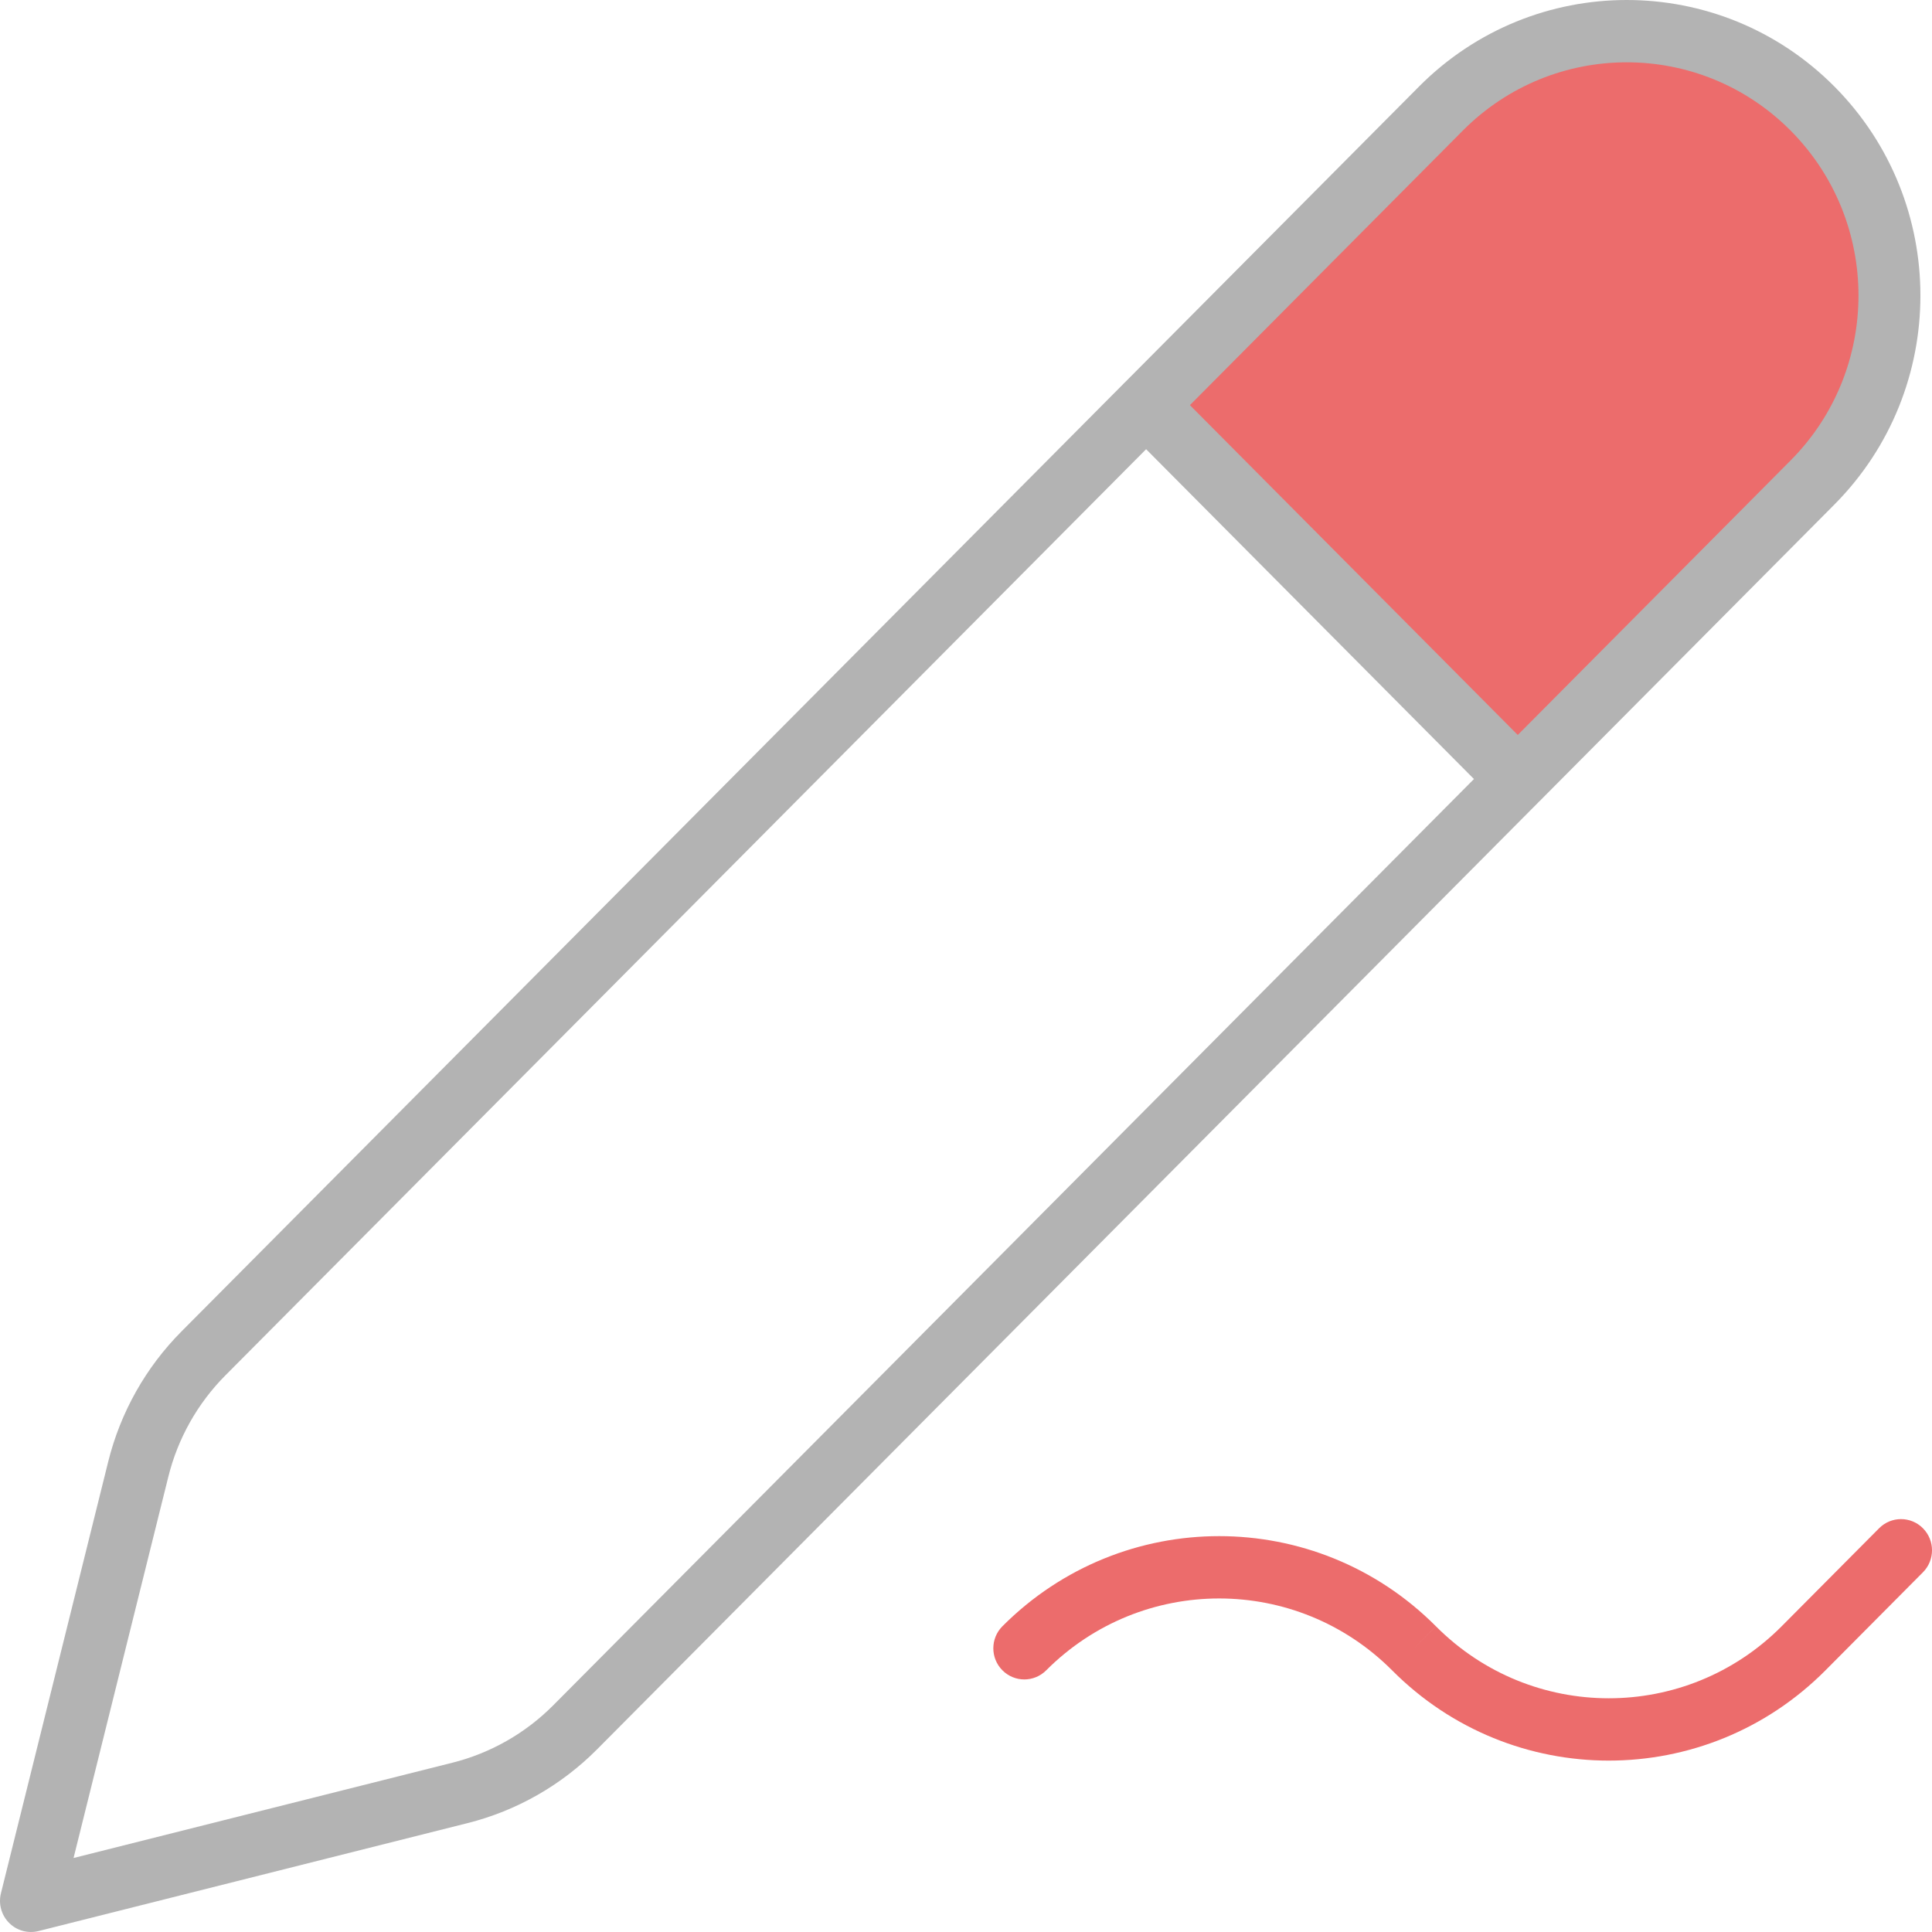
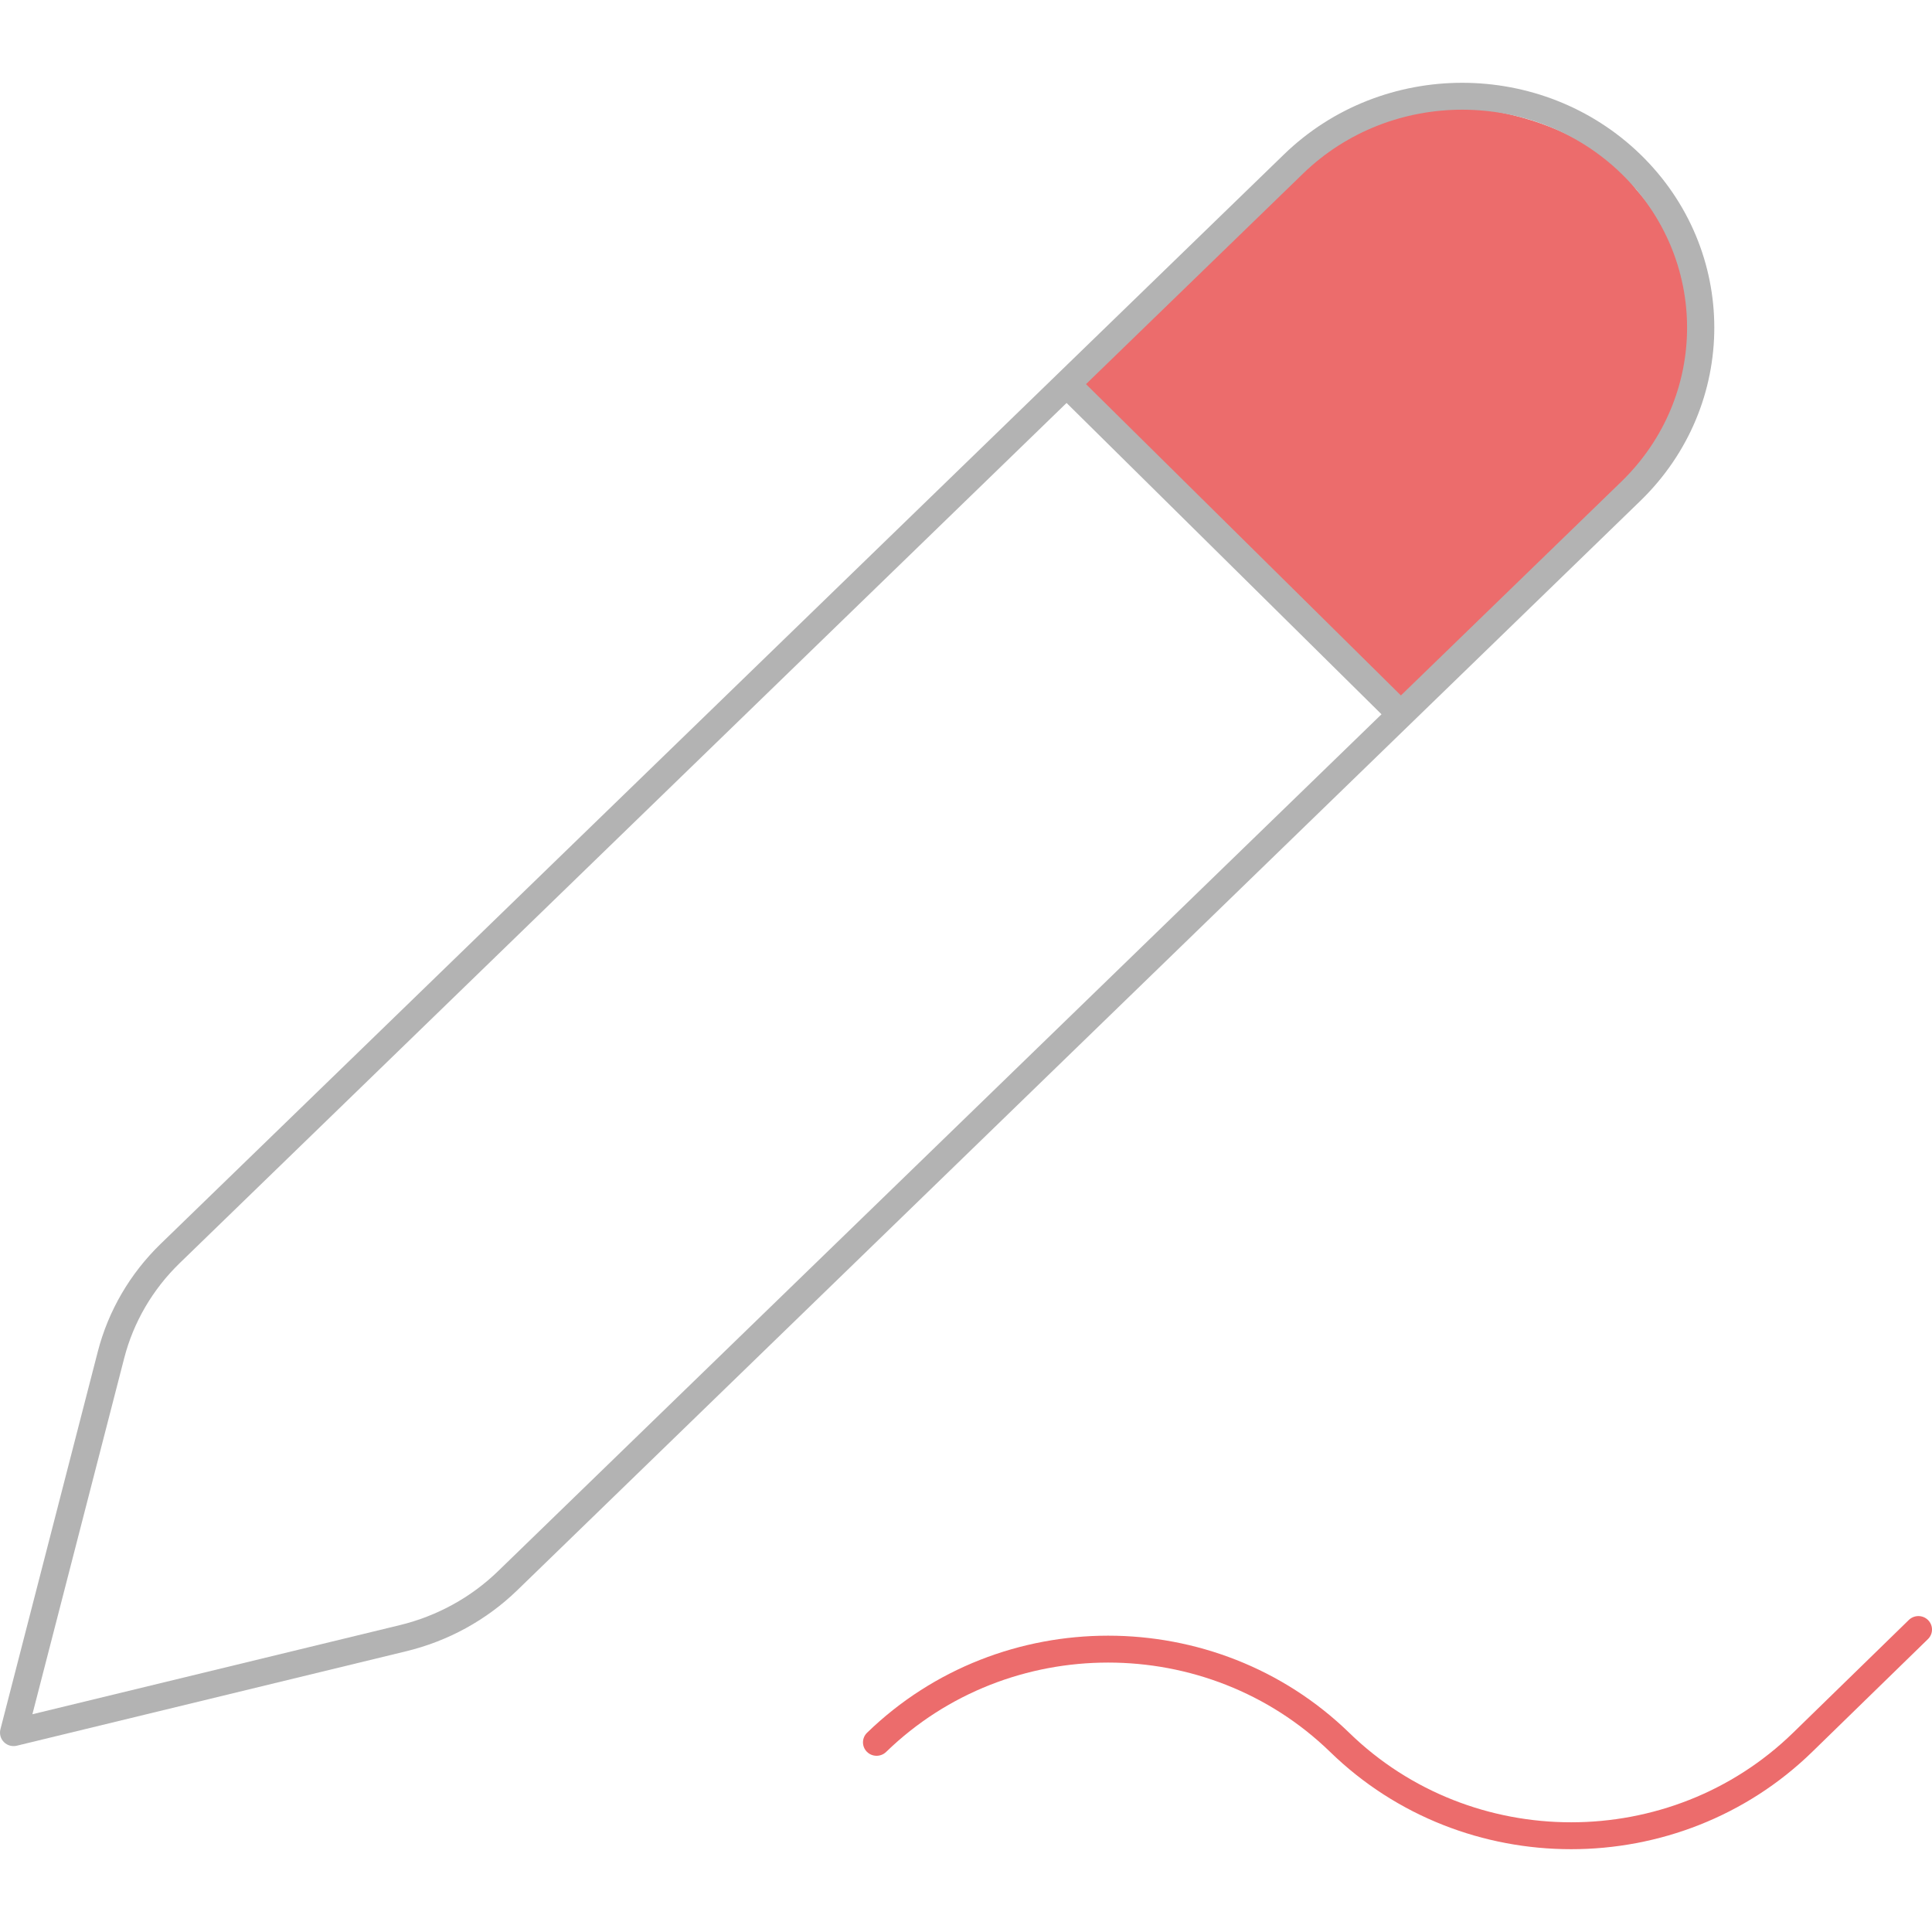
<svg xmlns="http://www.w3.org/2000/svg" width="70" height="70" viewBox="0 0 70 70" fill="none">
-   <path d="M52.926 4.311C56.359 0.853 61.929 0.85 65.366 4.304C68.803 7.758 68.806 13.361 65.372 16.819L54.809 27.456L42.364 14.949L52.926 4.311Z" fill="#EC6C6C" />
-   <path fill-rule="evenodd" clip-rule="evenodd" d="M40.782 13.83C40.765 13.845 40.747 13.862 40.73 13.879C40.713 13.896 40.697 13.914 40.681 13.931L6.578 48.238C5.283 49.54 4.365 51.171 3.921 52.958L0.034 68.597C-0.062 68.982 0.05 69.389 0.329 69.669C0.607 69.95 1.012 70.062 1.395 69.966L16.94 66.055C18.716 65.609 20.337 64.685 21.632 63.383L55.77 29.038C55.775 29.034 55.78 29.029 55.785 29.024C55.789 29.019 55.794 29.015 55.799 29.01L66.464 18.28C70.619 14.097 70.619 7.318 66.464 3.135C62.308 -1.045 55.571 -1.045 51.414 3.135L40.782 13.83ZM53.001 4.732C56.281 1.433 61.597 1.433 64.877 4.731C68.156 8.032 68.156 13.383 64.877 16.683L54.991 26.629L43.113 14.679L53.001 4.732ZM53.404 28.226L20.045 61.786C19.038 62.799 17.777 63.517 16.396 63.865L2.665 67.319L6.099 53.505C6.444 52.116 7.158 50.847 8.165 49.834L41.526 16.276L53.404 28.226Z" fill="#B3B3B3" />
-   <path fill-rule="evenodd" clip-rule="evenodd" d="M69.671 55.371C70.11 55.812 70.11 56.527 69.671 56.968L66.141 60.519C61.805 64.88 54.776 64.88 50.439 60.52C46.974 57.047 41.37 57.047 37.905 60.52C37.466 60.96 36.755 60.959 36.318 60.517C35.88 60.076 35.881 59.361 36.321 58.921C40.662 54.569 47.683 54.569 52.024 58.921L51.232 59.721L52.025 58.922C55.485 62.402 61.094 62.402 64.554 58.922C64.554 58.922 64.554 58.922 64.554 58.922L68.084 55.371C68.522 54.93 69.233 54.93 69.671 55.371Z" fill="#EC6C6C" />
+   <path d="M50.774 25.902L38.915 14.215C43.406 10.06 45.143 7.631 49.788 3.975C52.746 3.487 57.183 4.052 59.29 6.875C61.175 8.963 61.619 11.771 61.126 15.182C57.289 19.649 54.667 22.847 50.774 25.902Z" fill="#EC6C6C" />
+   <path fill-rule="evenodd" clip-rule="evenodd" d="M58.743 6.289C55.56 3.203 50.396 3.203 47.212 6.29L6.511 45.765C6.511 45.765 6.511 45.765 6.511 45.765C5.53 46.716 4.835 47.907 4.5 49.209L1.174 62.11L14.488 58.881C15.835 58.554 17.065 57.878 18.045 56.927L58.743 17.452C61.921 14.368 61.92 9.374 58.743 6.289ZM59.434 5.594C63.005 9.06 63.005 14.681 59.434 18.147L18.736 57.623C17.628 58.697 16.24 59.459 14.722 59.827L0.61 63.25C0.442 63.291 0.265 63.242 0.143 63.12C0.021 62.998 -0.027 62.823 0.015 62.657L3.544 48.969C3.925 47.492 4.712 46.144 5.82 45.069L46.522 5.594C50.089 2.135 55.867 2.135 59.434 5.594Z" fill="#B3B3B3" />
+   <path fill-rule="evenodd" clip-rule="evenodd" d="M69.858 58.699C70.049 58.89 70.047 59.199 69.853 59.388L65.659 63.475C60.834 68.175 53.017 68.175 48.193 63.475C43.746 59.159 36.552 59.159 32.106 63.476C31.912 63.664 31.6 63.662 31.409 63.47C31.218 63.278 31.221 62.969 31.415 62.781C36.245 58.091 44.054 58.091 48.884 62.781C53.325 67.106 60.526 67.107 64.967 62.781L69.161 58.694C69.355 58.505 69.667 58.507 69.858 58.699Z" fill="#EC6C6C" />
+   <path fill-rule="evenodd" clip-rule="evenodd" d="M50.426 26.247L38.595 14.552L39.292 13.863L51.123 25.558L50.426 26.247Z" fill="#B3B3B3" />
</svg>
